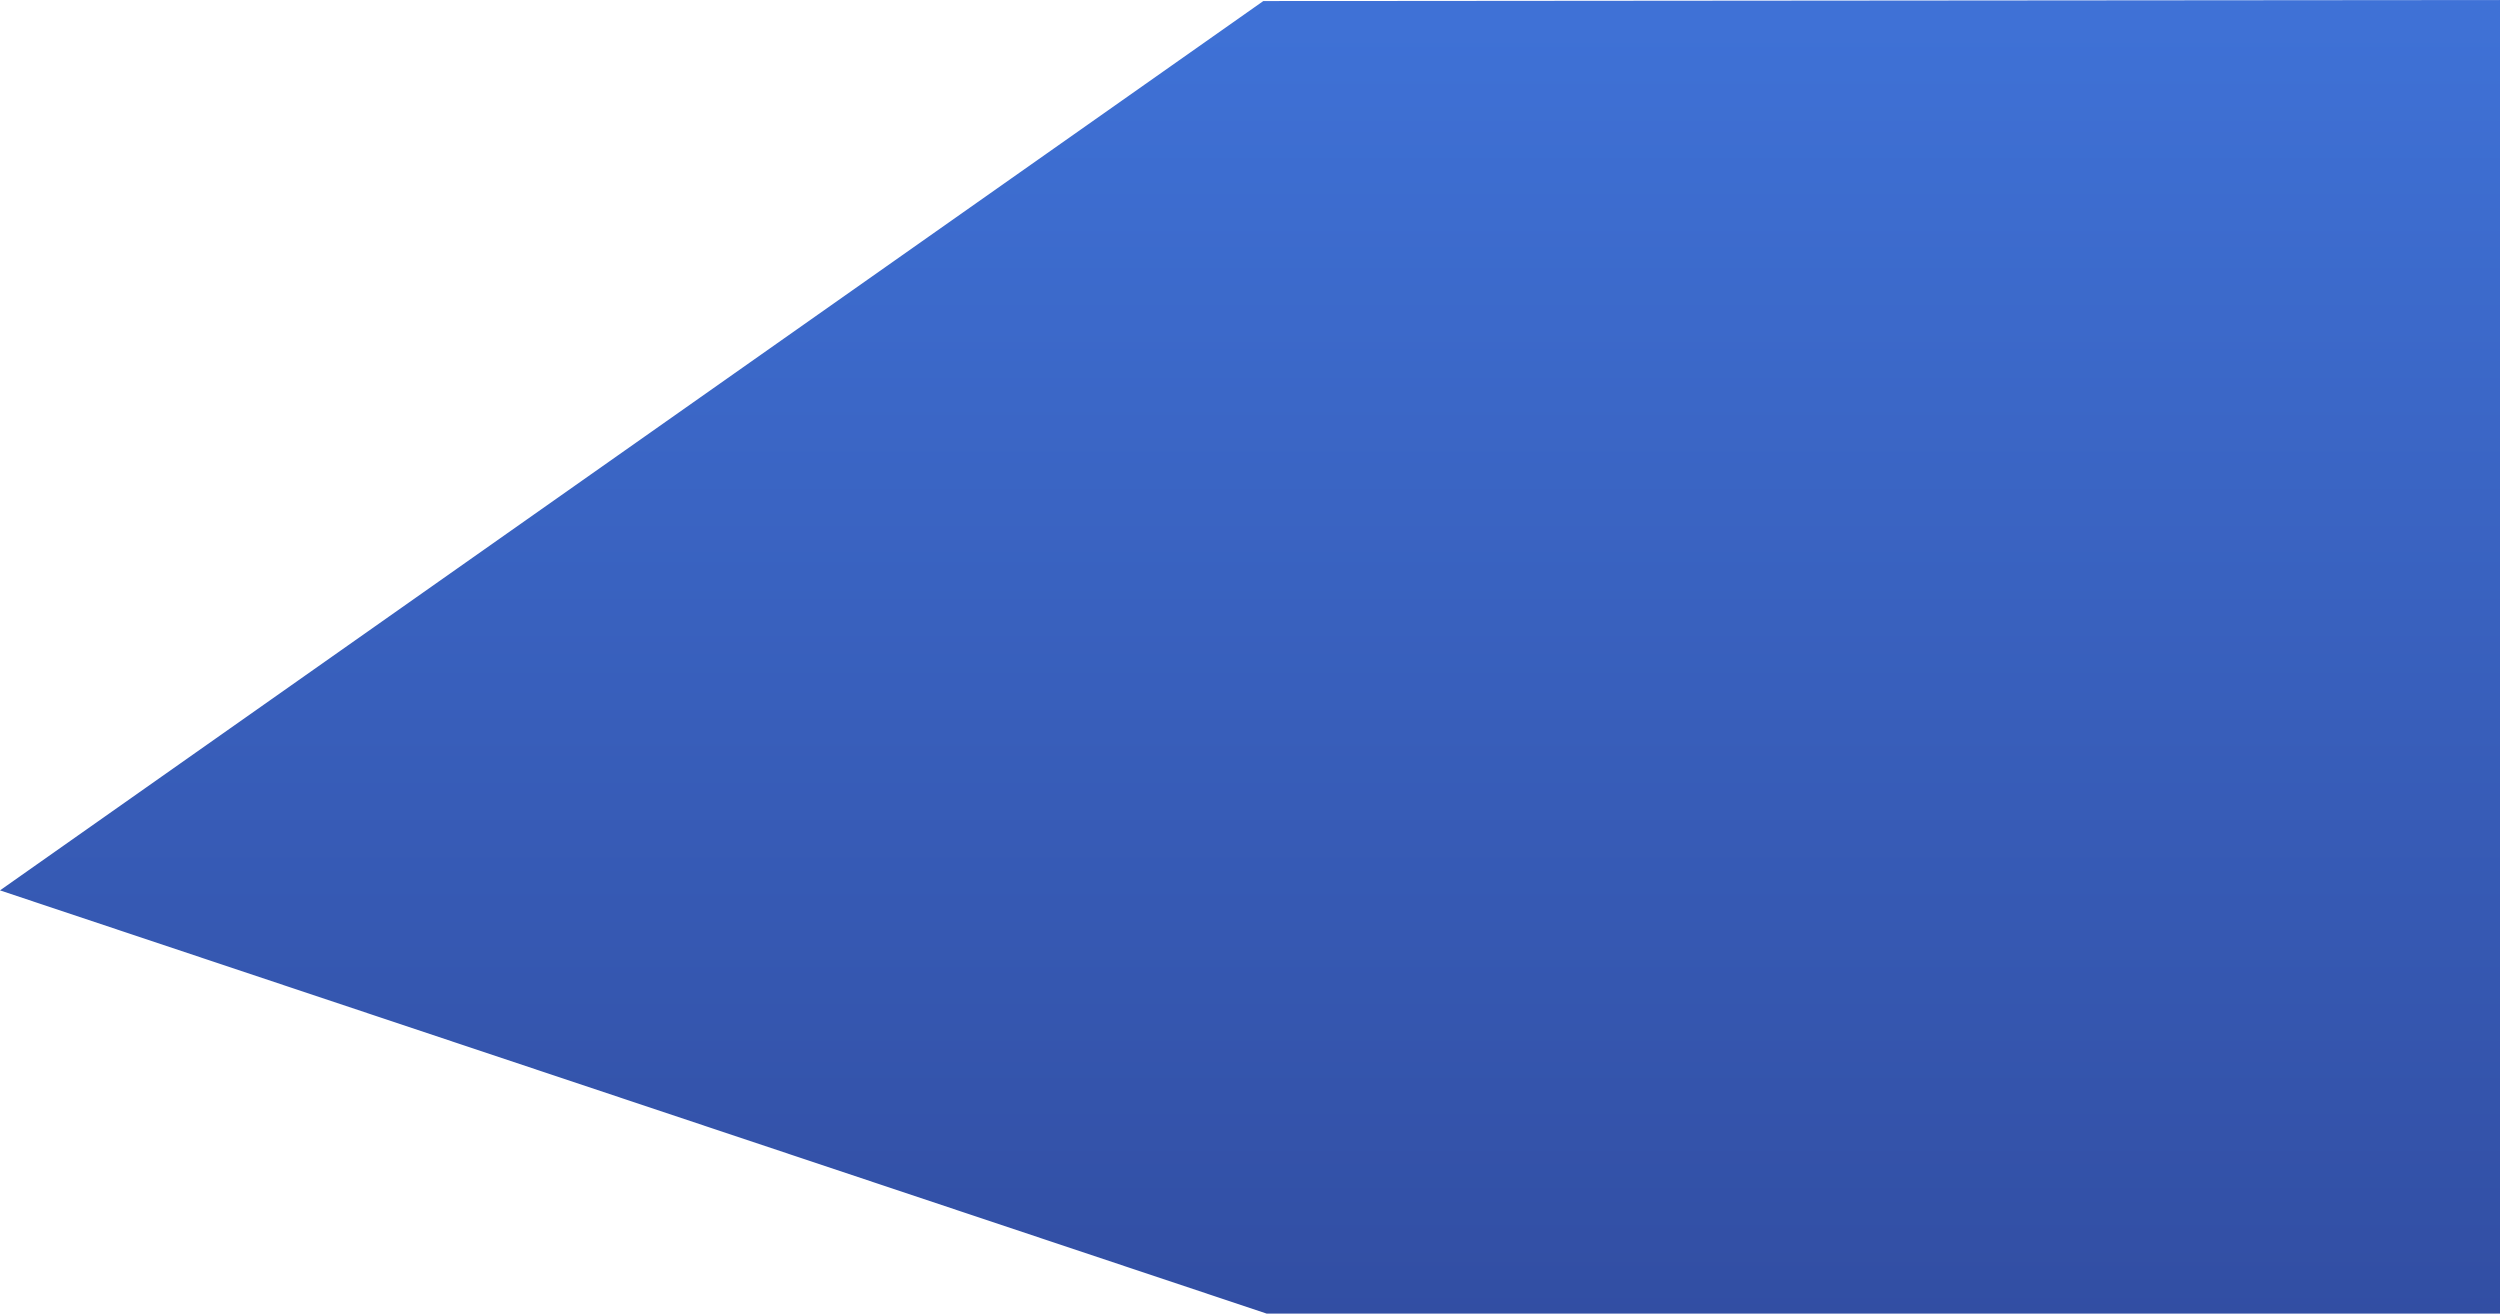
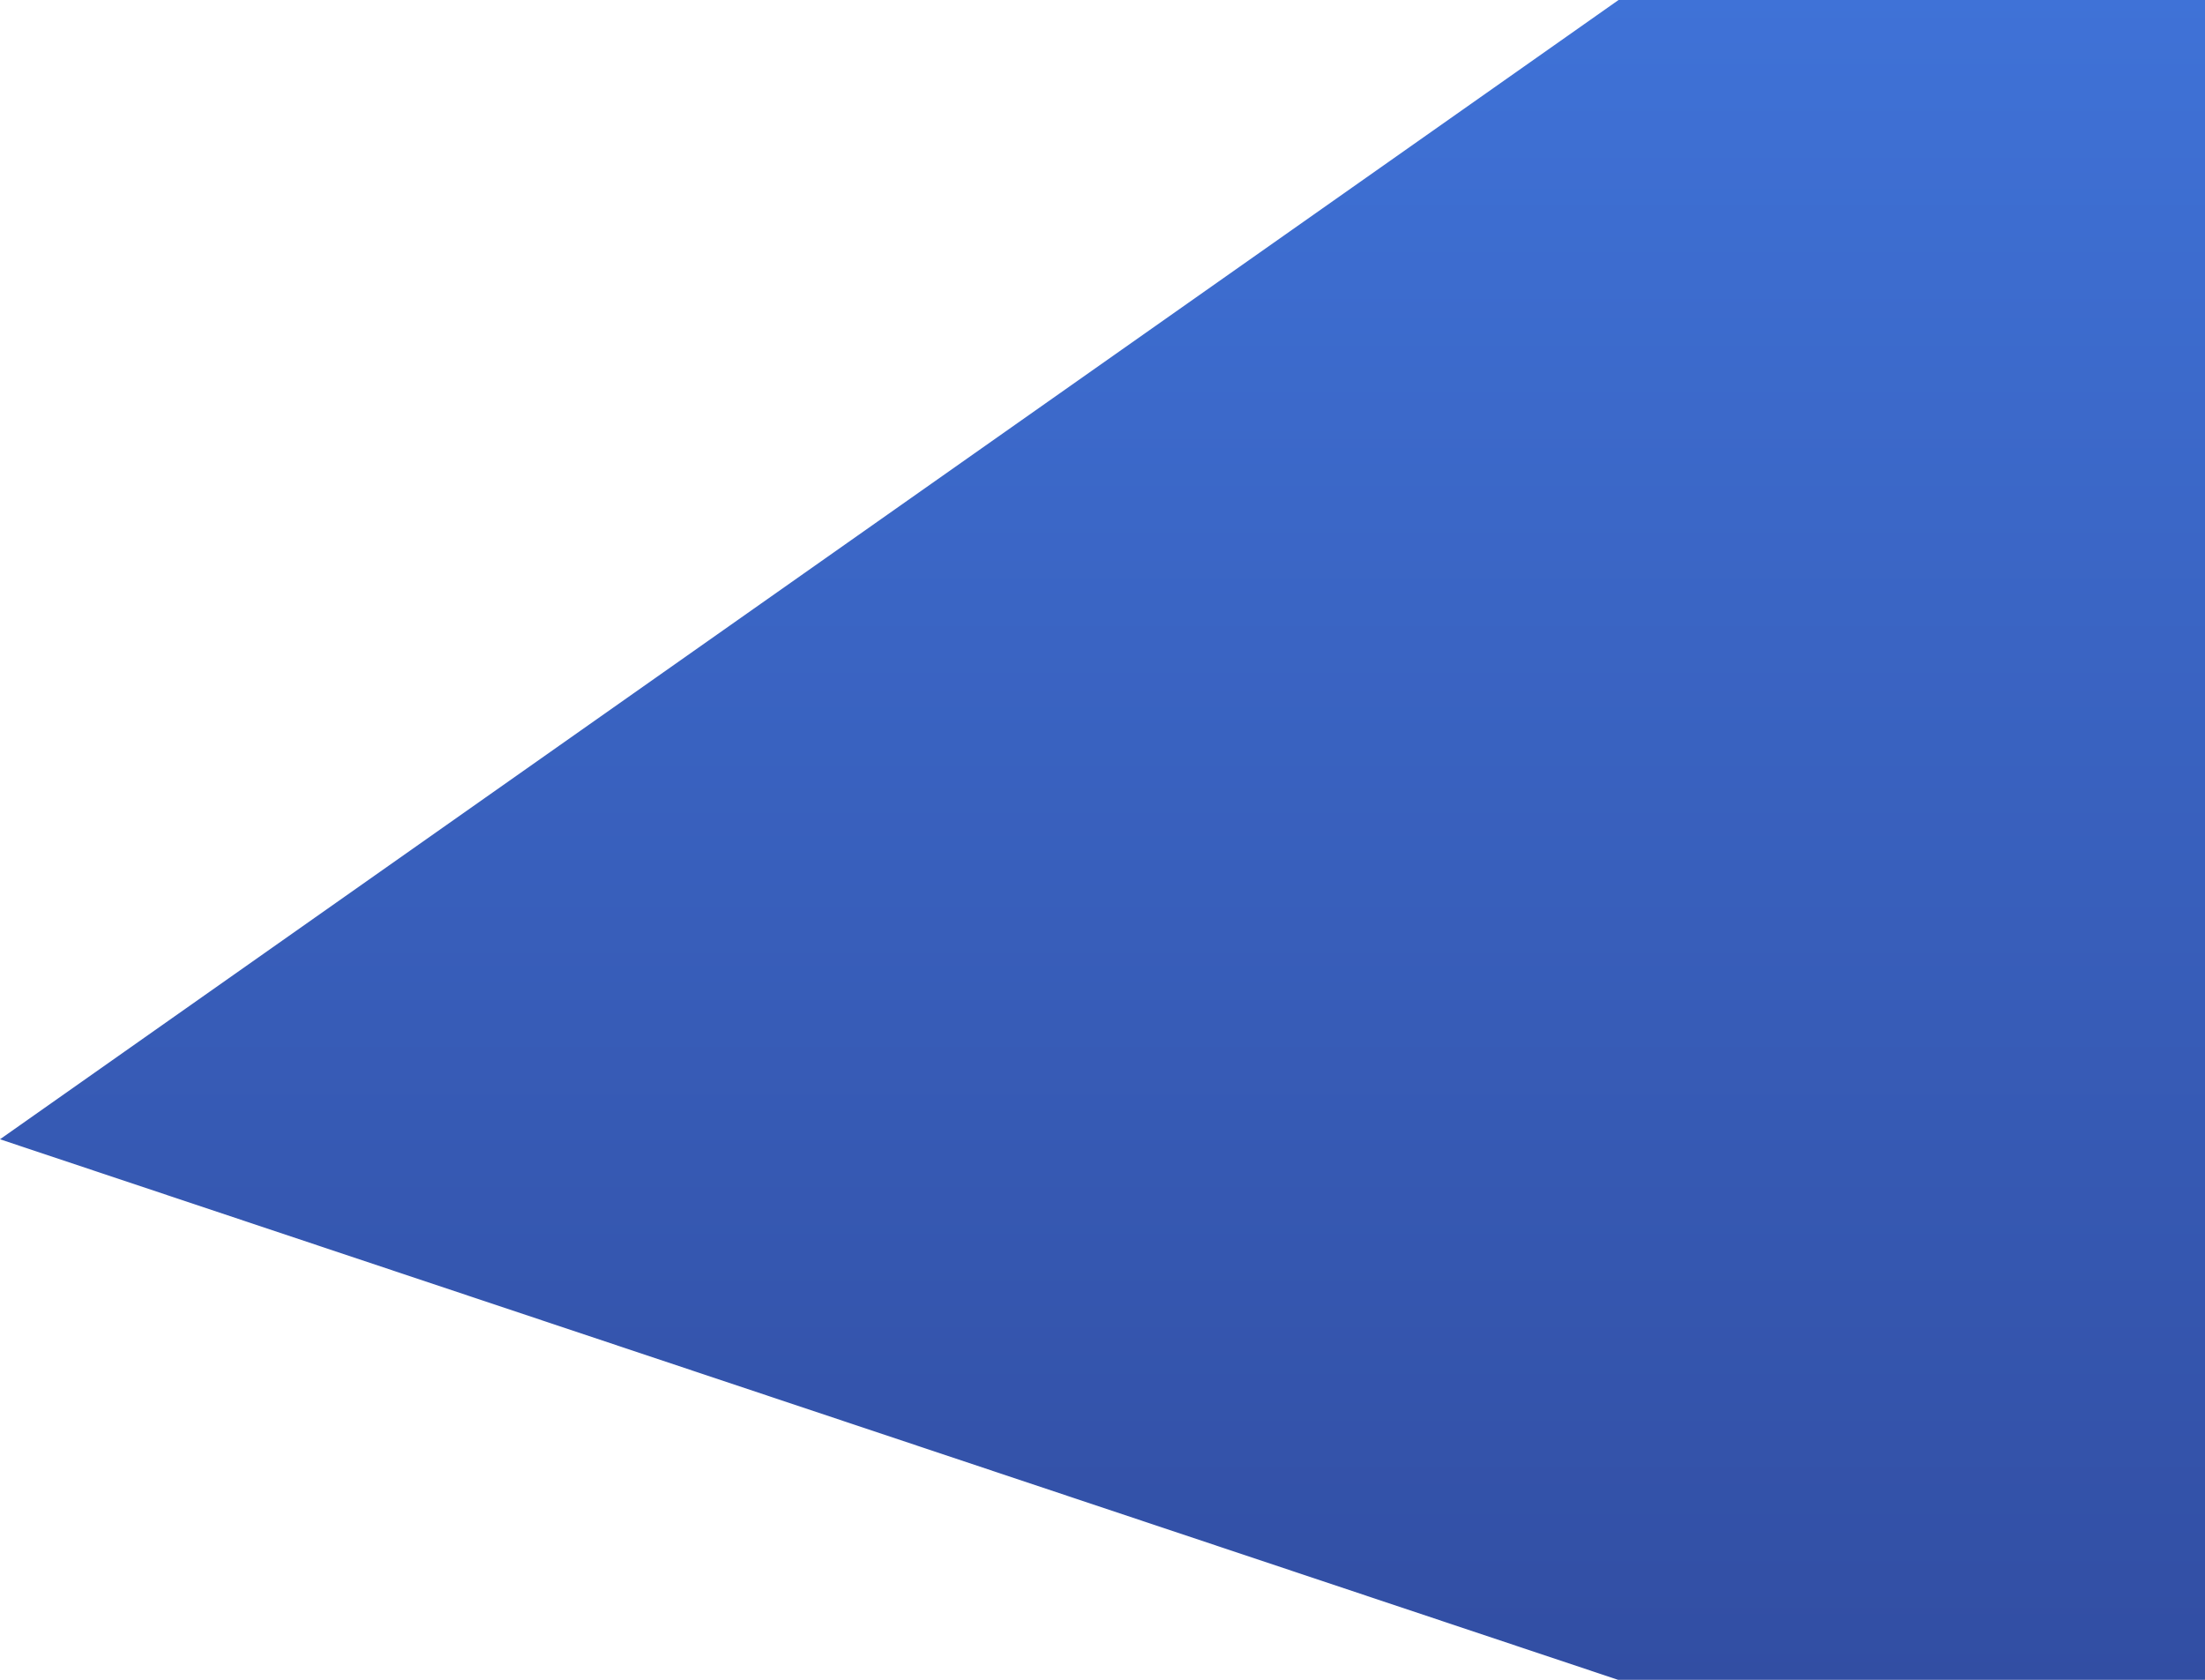
- <svg xmlns="http://www.w3.org/2000/svg" viewBox="0 0 2765.24 1453">
+ <svg xmlns="http://www.w3.org/2000/svg" viewBox="0 0 2765.24 2106.92">
  <defs>
-     <linearGradient id="d64f29f1-1cf2-467b-a350-9491e098814c" data-name="Безымянный градиент" x1="-107.53" y1="1126" x2="-108.46" y2="1126" gradientTransform="matrix(0, -1573.01, -1484, 0, 1672359.24, -169151.18)" gradientUnits="userSpaceOnUse">
+     <linearGradient id="5cb03c71-b719-4782-aa97-7cb8ec23b848" data-name="Безымянный градиент" x1="-107.25" y1="1570.06" x2="-108.59" y2="1570.06" gradientTransform="matrix(0, -1573.01, -1484, 0, 2331348.88, -168707.11)" gradientUnits="userSpaceOnUse">
      <stop offset="0" stop-color="#3f72d7" />
      <stop offset="1" stop-color="#324ea3" />
    </linearGradient>
  </defs>
-   <g id="28c0feb7-1f5e-4488-a101-78a65f6036d2" data-name="Слой 2">
-     <g id="c735c0a7-bc29-4a4a-a6d2-fed026e1a394" data-name="Слой 1">
-       <path d="M1397.34,1.16,2765.24,0V1453H1401.14L0,984.84Z" style="fill: url(#d64f29f1-1cf2-467b-a350-9491e098814c)" />
+   <g id="1ed970cb-697b-431f-96f9-d98d4a347c17" data-name="Слой 2">
+     <g id="2b114b16-6d19-4472-a310-d2972df3c126" data-name="Слой 1">
+       <path d="M2029.78,0h735.46V2106.92h-736L0,1428.91Z" style="fill: url(#5cb03c71-b719-4782-aa97-7cb8ec23b848)" />
    </g>
  </g>
</svg>
